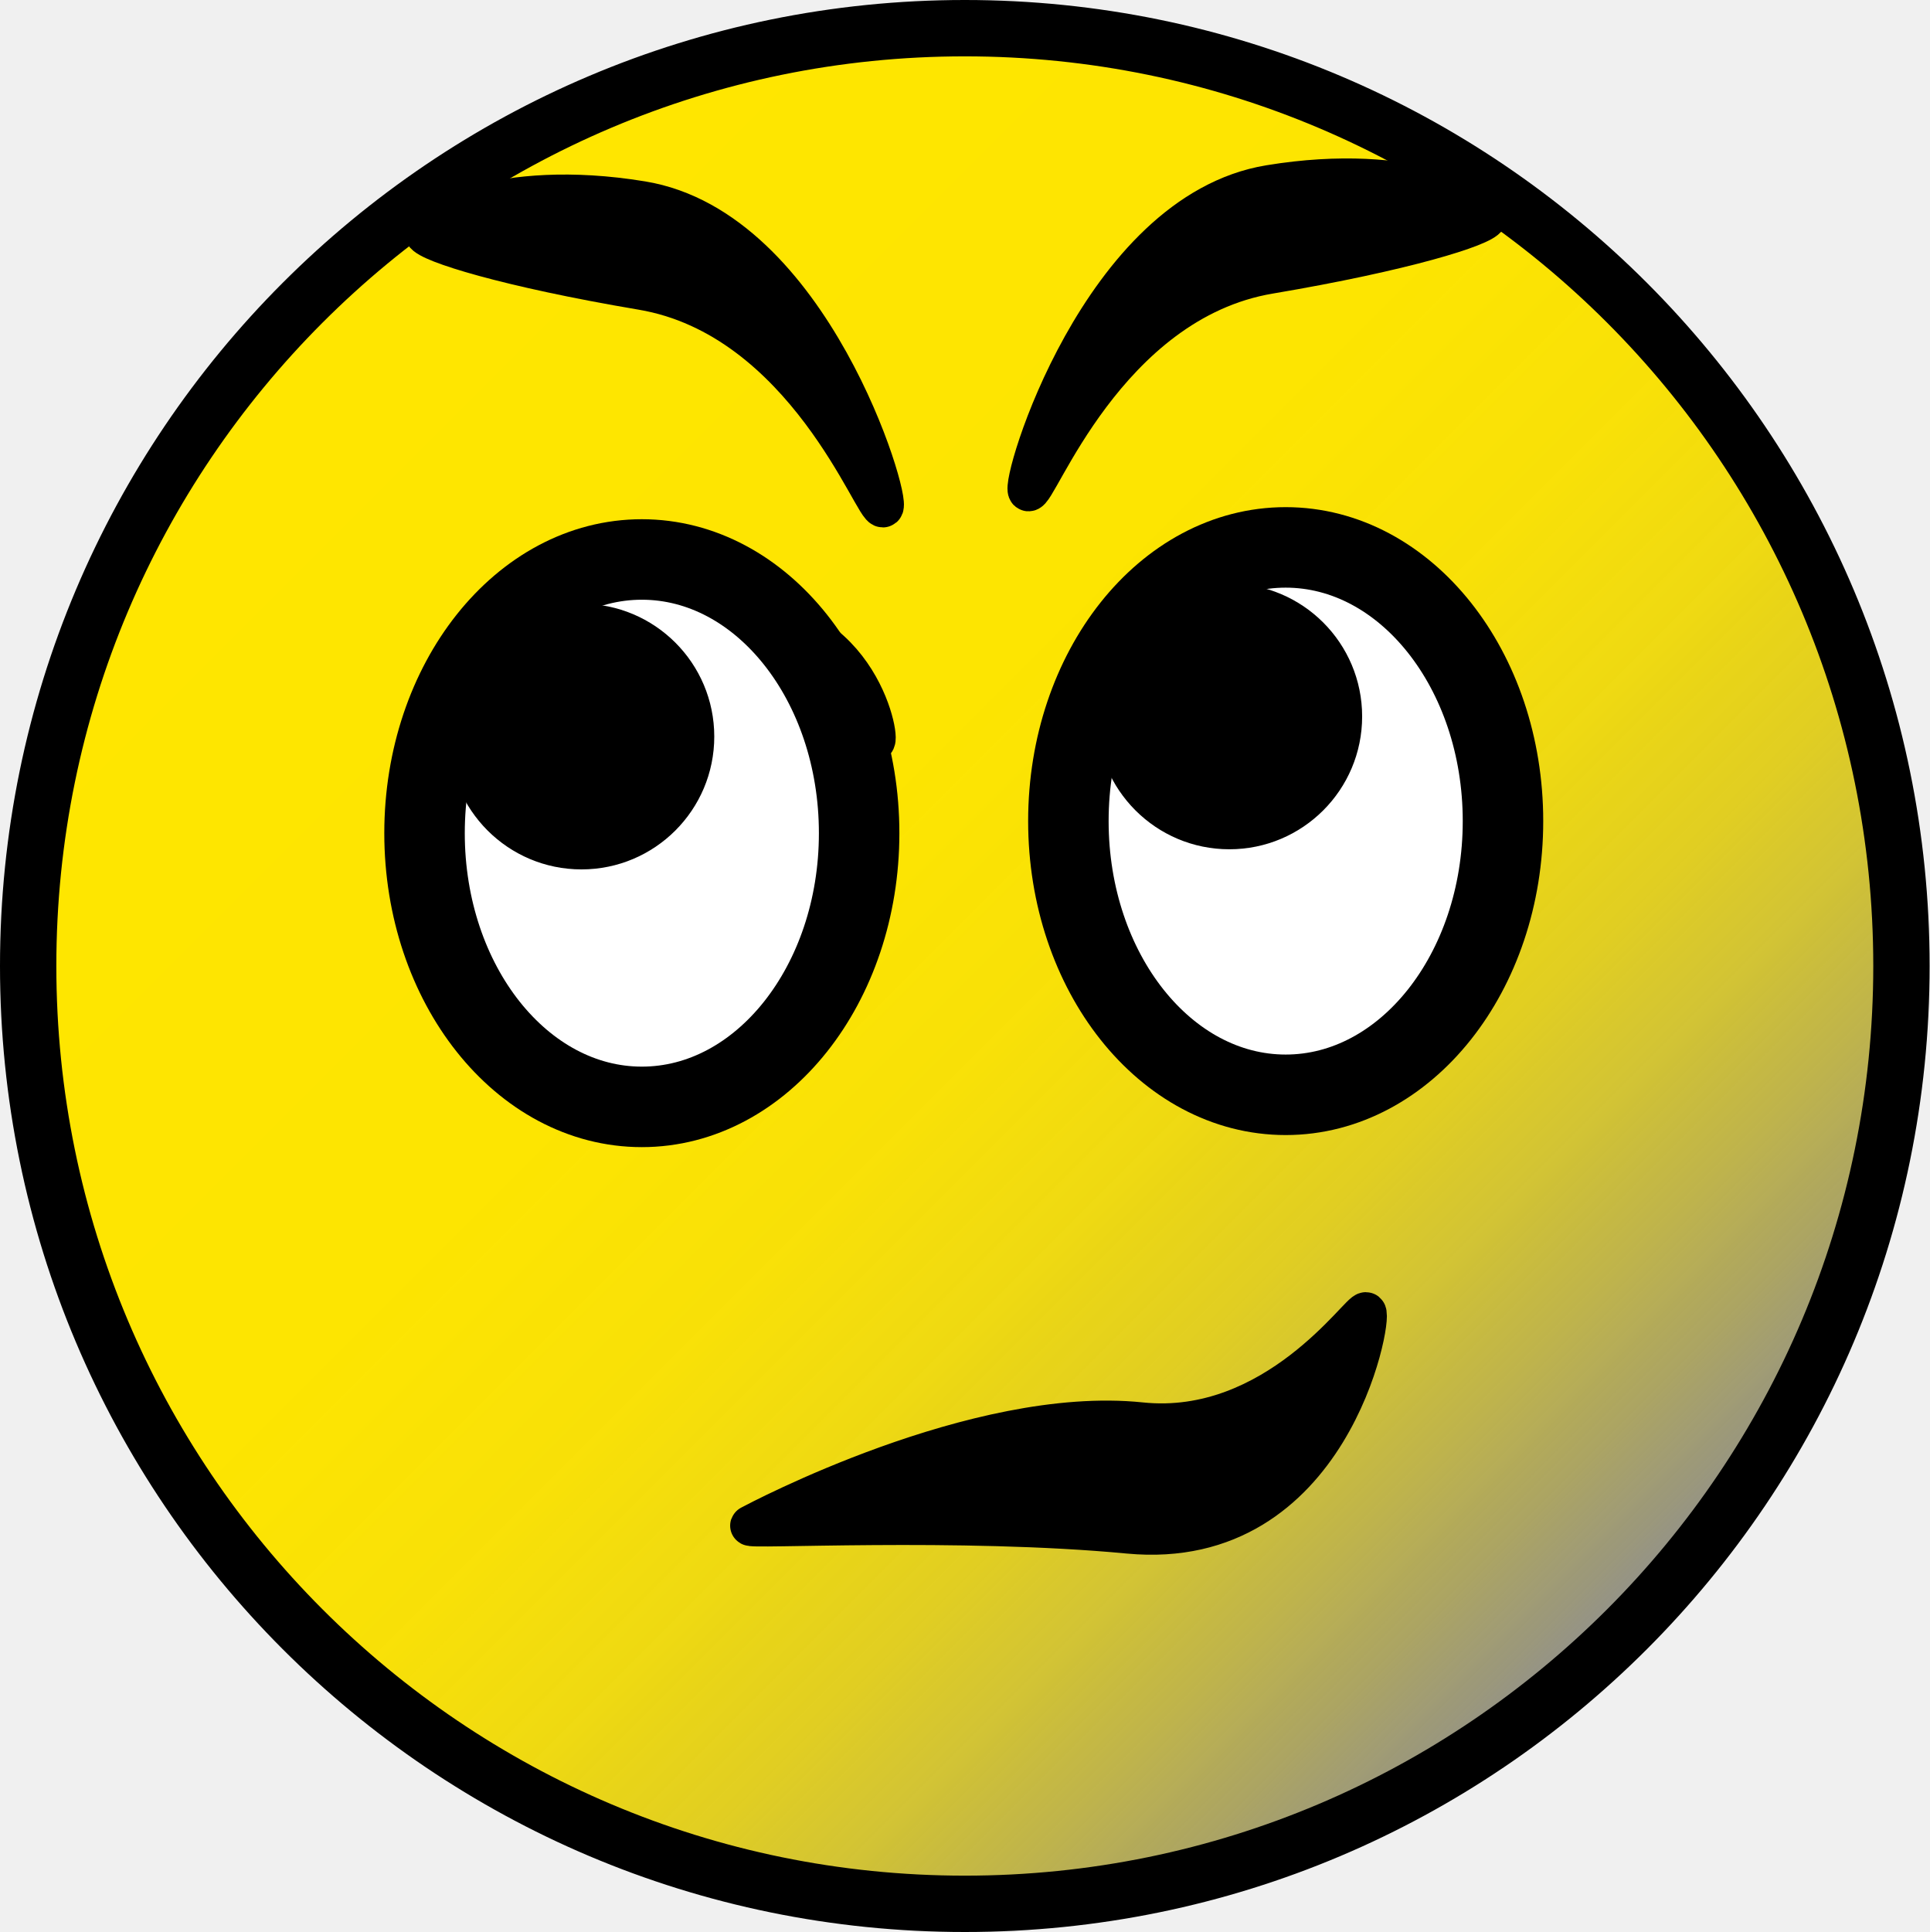
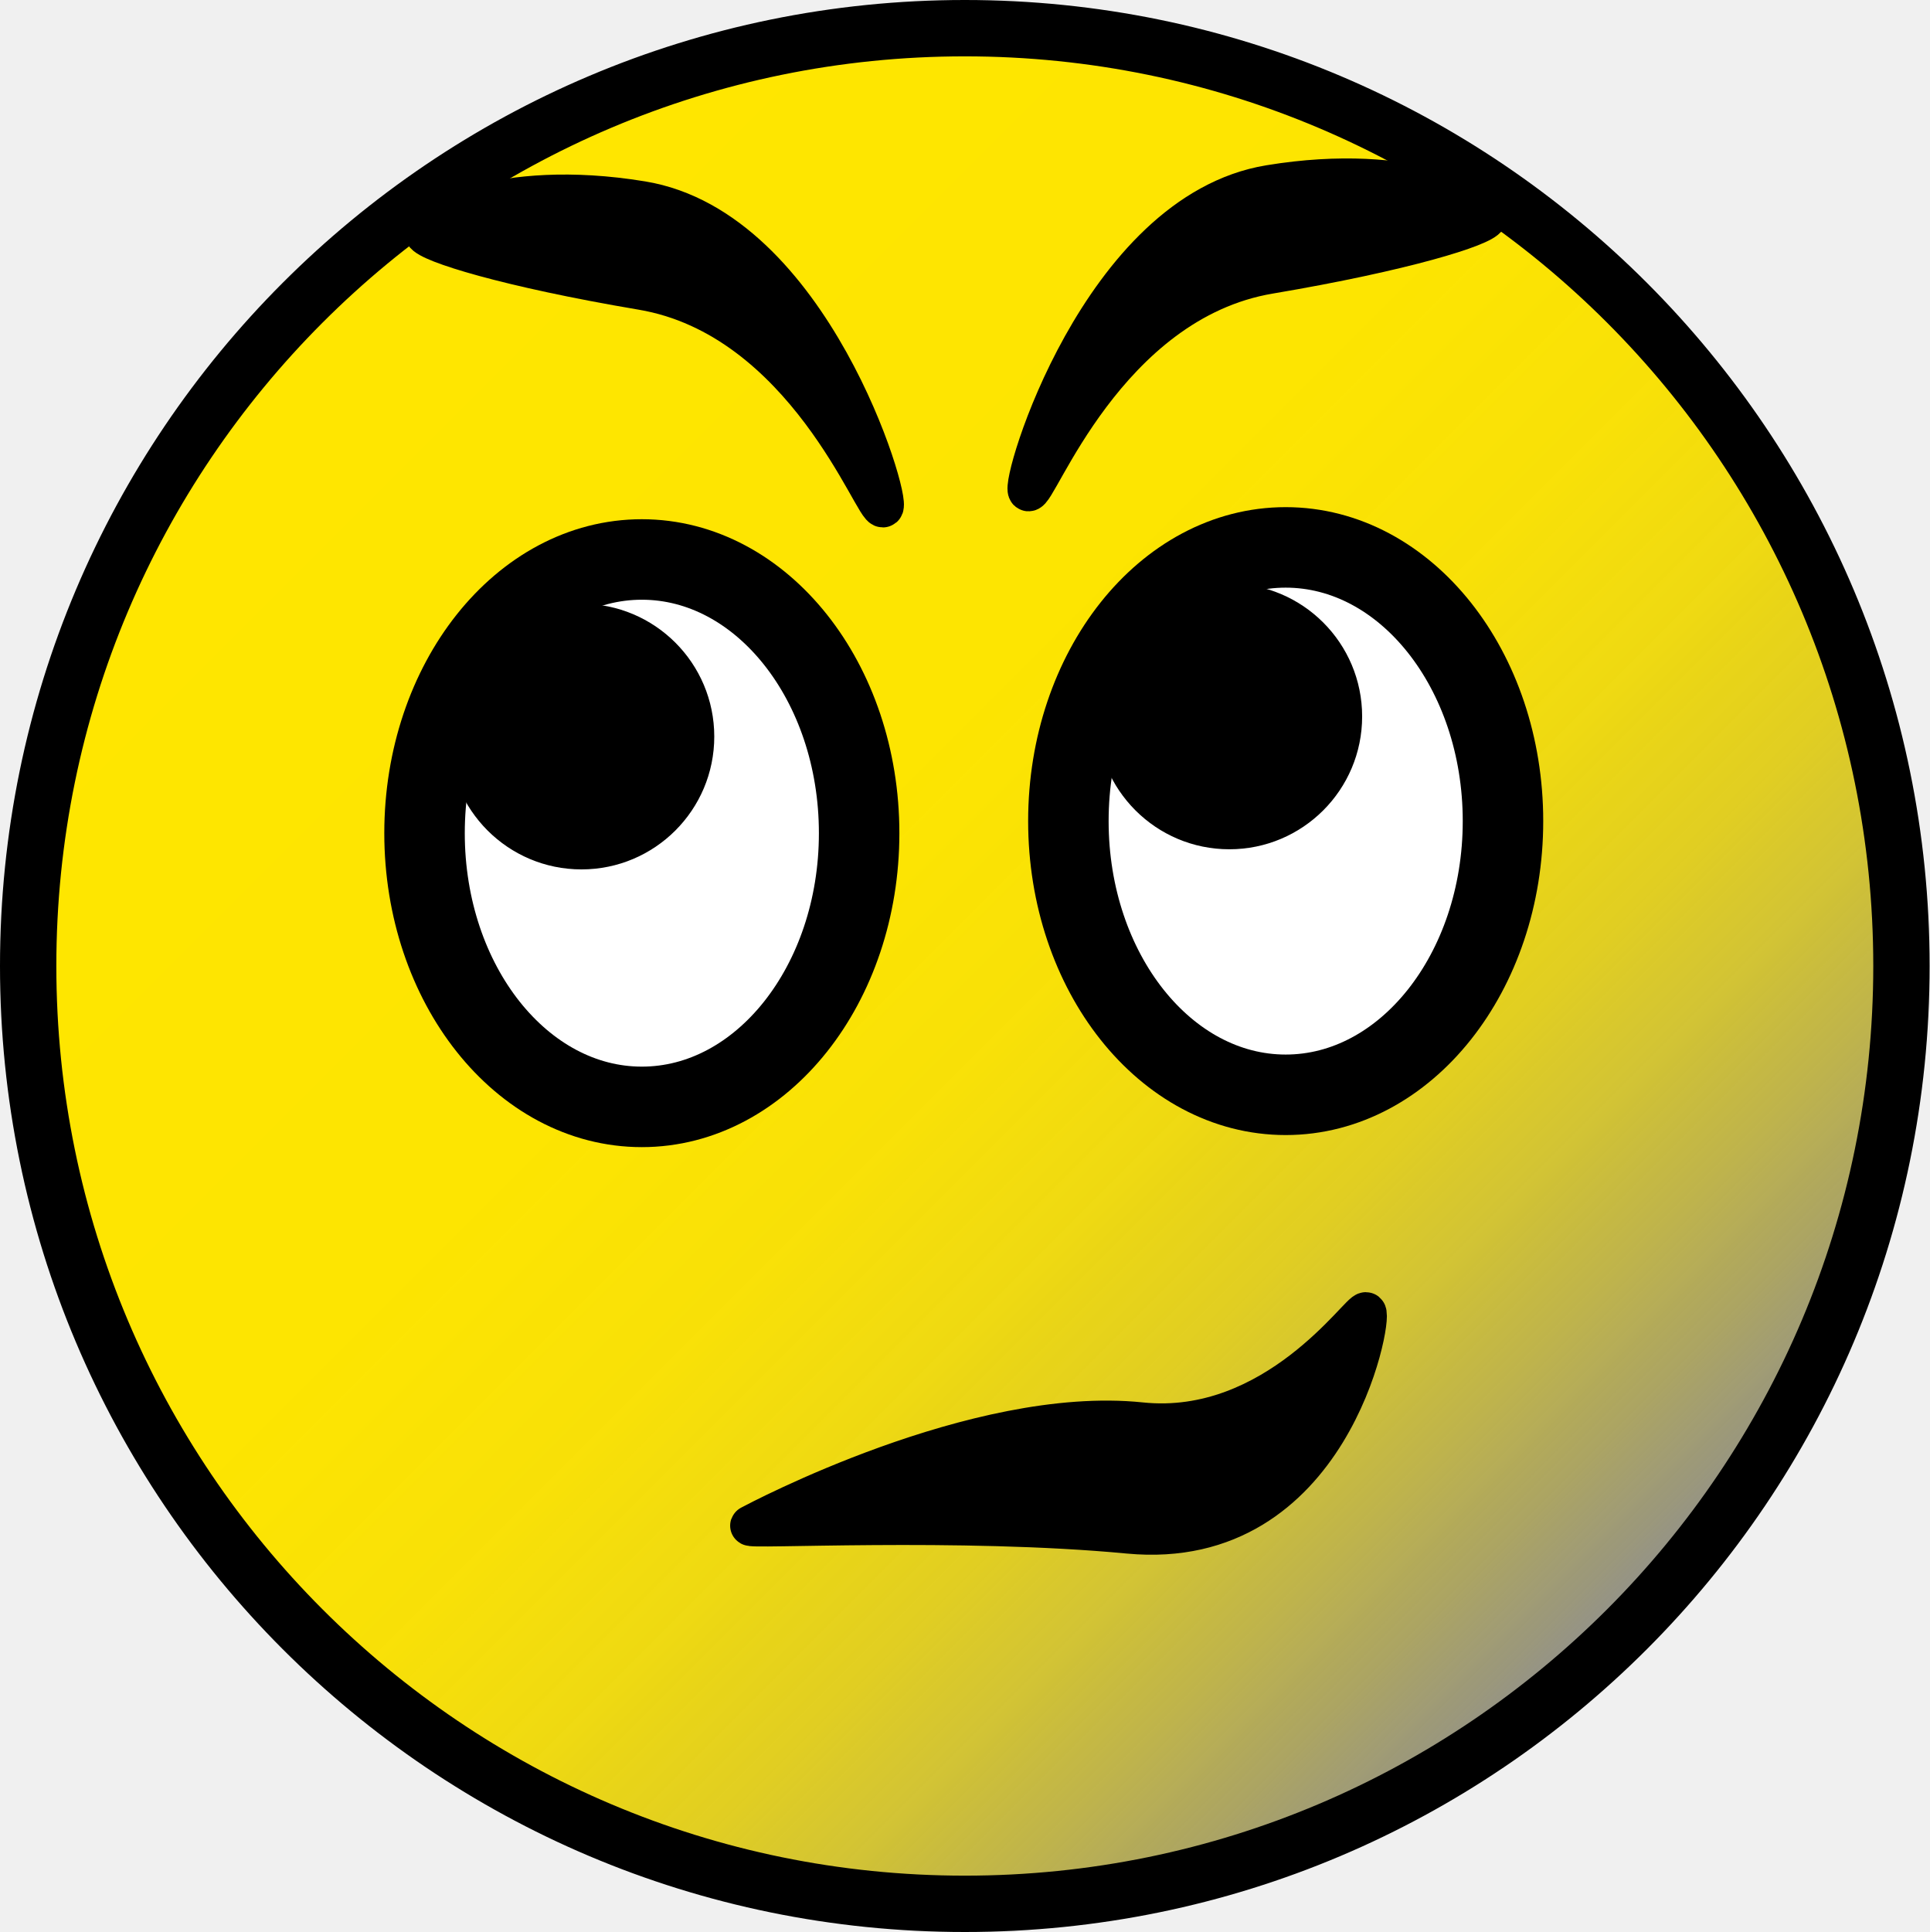
<svg xmlns="http://www.w3.org/2000/svg" viewBox="0 0 239.75 240">
  <defs>
-     <style>.cls-1,.cls-2,.cls-3,.cls-4{stroke:#000;stroke-miterlimit:10;}.cls-1{stroke-width:7px;fill:url(#Unbenannter_Verlauf_4);}.cls-2{stroke-width:5px;}.cls-3{fill:#fff;stroke-width:10px;}</style>
+     <style>.cls-1,.cls-2,.cls-3,.cls-4{stroke:#000;stroke-miterlimit:10;}.cls-1{stroke-width:7px;fill:url(#Unbenannter_Verlauf_4);}.cls-2{fill:#fff;stroke-width:10px;}.cls-4{stroke-width:5px;}</style>
    <linearGradient id="Unbenannter_Verlauf_4" x1="37.54" y1="37.67" x2="202.21" y2="202.33" gradientUnits="userSpaceOnUse">
      <stop offset="0" stop-color="#ffe600" />
      <stop offset="0.4" stop-color="#fde501" />
      <stop offset="0.54" stop-color="#f8e005" stop-opacity="0.99" />
      <stop offset="0.64" stop-color="#eed80b" stop-opacity="0.97" />
      <stop offset="0.73" stop-color="#e0cc15" stop-opacity="0.94" />
      <stop offset="0.8" stop-color="#cdbd21" stop-opacity="0.9" />
      <stop offset="0.86" stop-color="#b7aa30" stop-opacity="0.86" />
      <stop offset="0.92" stop-color="#9c9342" stop-opacity="0.81" />
      <stop offset="0.97" stop-color="#7e7a56" stop-opacity="0.75" />
      <stop offset="1" stop-color="#666" stop-opacity="0.7" />
    </linearGradient>
  </defs>
  <g id="Ebene_3" data-name="Ebene 3">
    <ellipse class="cls-1" cx="119.88" cy="120" rx="116.38" ry="116.5" />
-     <path class="cls-2" d="M62,100c-1-.81,5-20.56,26-24,17.84-2.93,21.53,13.88,21,15s-4.23-6.83-21-4C67.57,90.44,63,100.77,62,100Z" transform="translate(-0.25 1)" />
-     <ellipse class="cls-3" cx="79.75" cy="103.5" rx="27" ry="34" />
-     <circle class="cls-4" cx="72.25" cy="91.5" r="16" />
-     <ellipse class="cls-3" cx="159.75" cy="102" rx="27" ry="34" />
-     <circle class="cls-4" cx="152.75" cy="89" r="16" />
-     <path class="cls-2" d="M128,60c-1-.81,9-34.56,30-38,17.84-2.93,27.53,2.88,27,4s-10.23,4.17-27,7C137.57,36.44,129,60.77,128,60Z" transform="translate(-0.25 1)" />
-     <path class="cls-2" d="M110,62c1-.81-9-34.56-30-38-17.83-2.93-27.53,2.88-27,4s10.24,4.17,27,7C100.38,38.44,109,62.77,110,62Z" transform="translate(-0.25 1)" />
-     <path class="cls-2" d="M93.5,188.5c-1,.5,26-1,47,1,25.06,2.35,30.3-26.76,29.5-27.47-.59-.53-11.23,15.42-28,13.67C121.57,173.58,94.45,188,93.5,188.5Z" transform="translate(-0.25 1)" />
+     <ellipse class="cls-2" cx="79.75" cy="103.5" rx="27" ry="34" />
+     <circle class="cls-3" cx="72.25" cy="91.5" r="16" />
+     <ellipse class="cls-2" cx="159.75" cy="102" rx="27" ry="34" />
+     <circle class="cls-3" cx="152.75" cy="89" r="16" />
+     <path class="cls-4" d="M128,60c-1-.81,9-34.56,30-38,17.84-2.93,27.53,2.88,27,4s-10.23,4.17-27,7C137.57,36.44,129,60.77,128,60Z" transform="translate(-0.25 1)" />
+     <path class="cls-4" d="M110,62c1-.81-9-34.56-30-38-17.83-2.93-27.53,2.88-27,4s10.24,4.17,27,7C100.38,38.44,109,62.77,110,62Z" transform="translate(-0.25 1)" />
+     <path class="cls-4" d="M93.5,188.5c-1,.5,26-1,47,1,25.06,2.35,30.3-26.76,29.5-27.47-.59-.53-11.23,15.42-28,13.67C121.57,173.58,94.45,188,93.5,188.5Z" transform="translate(-0.25 1)" />
  </g>
</svg>
